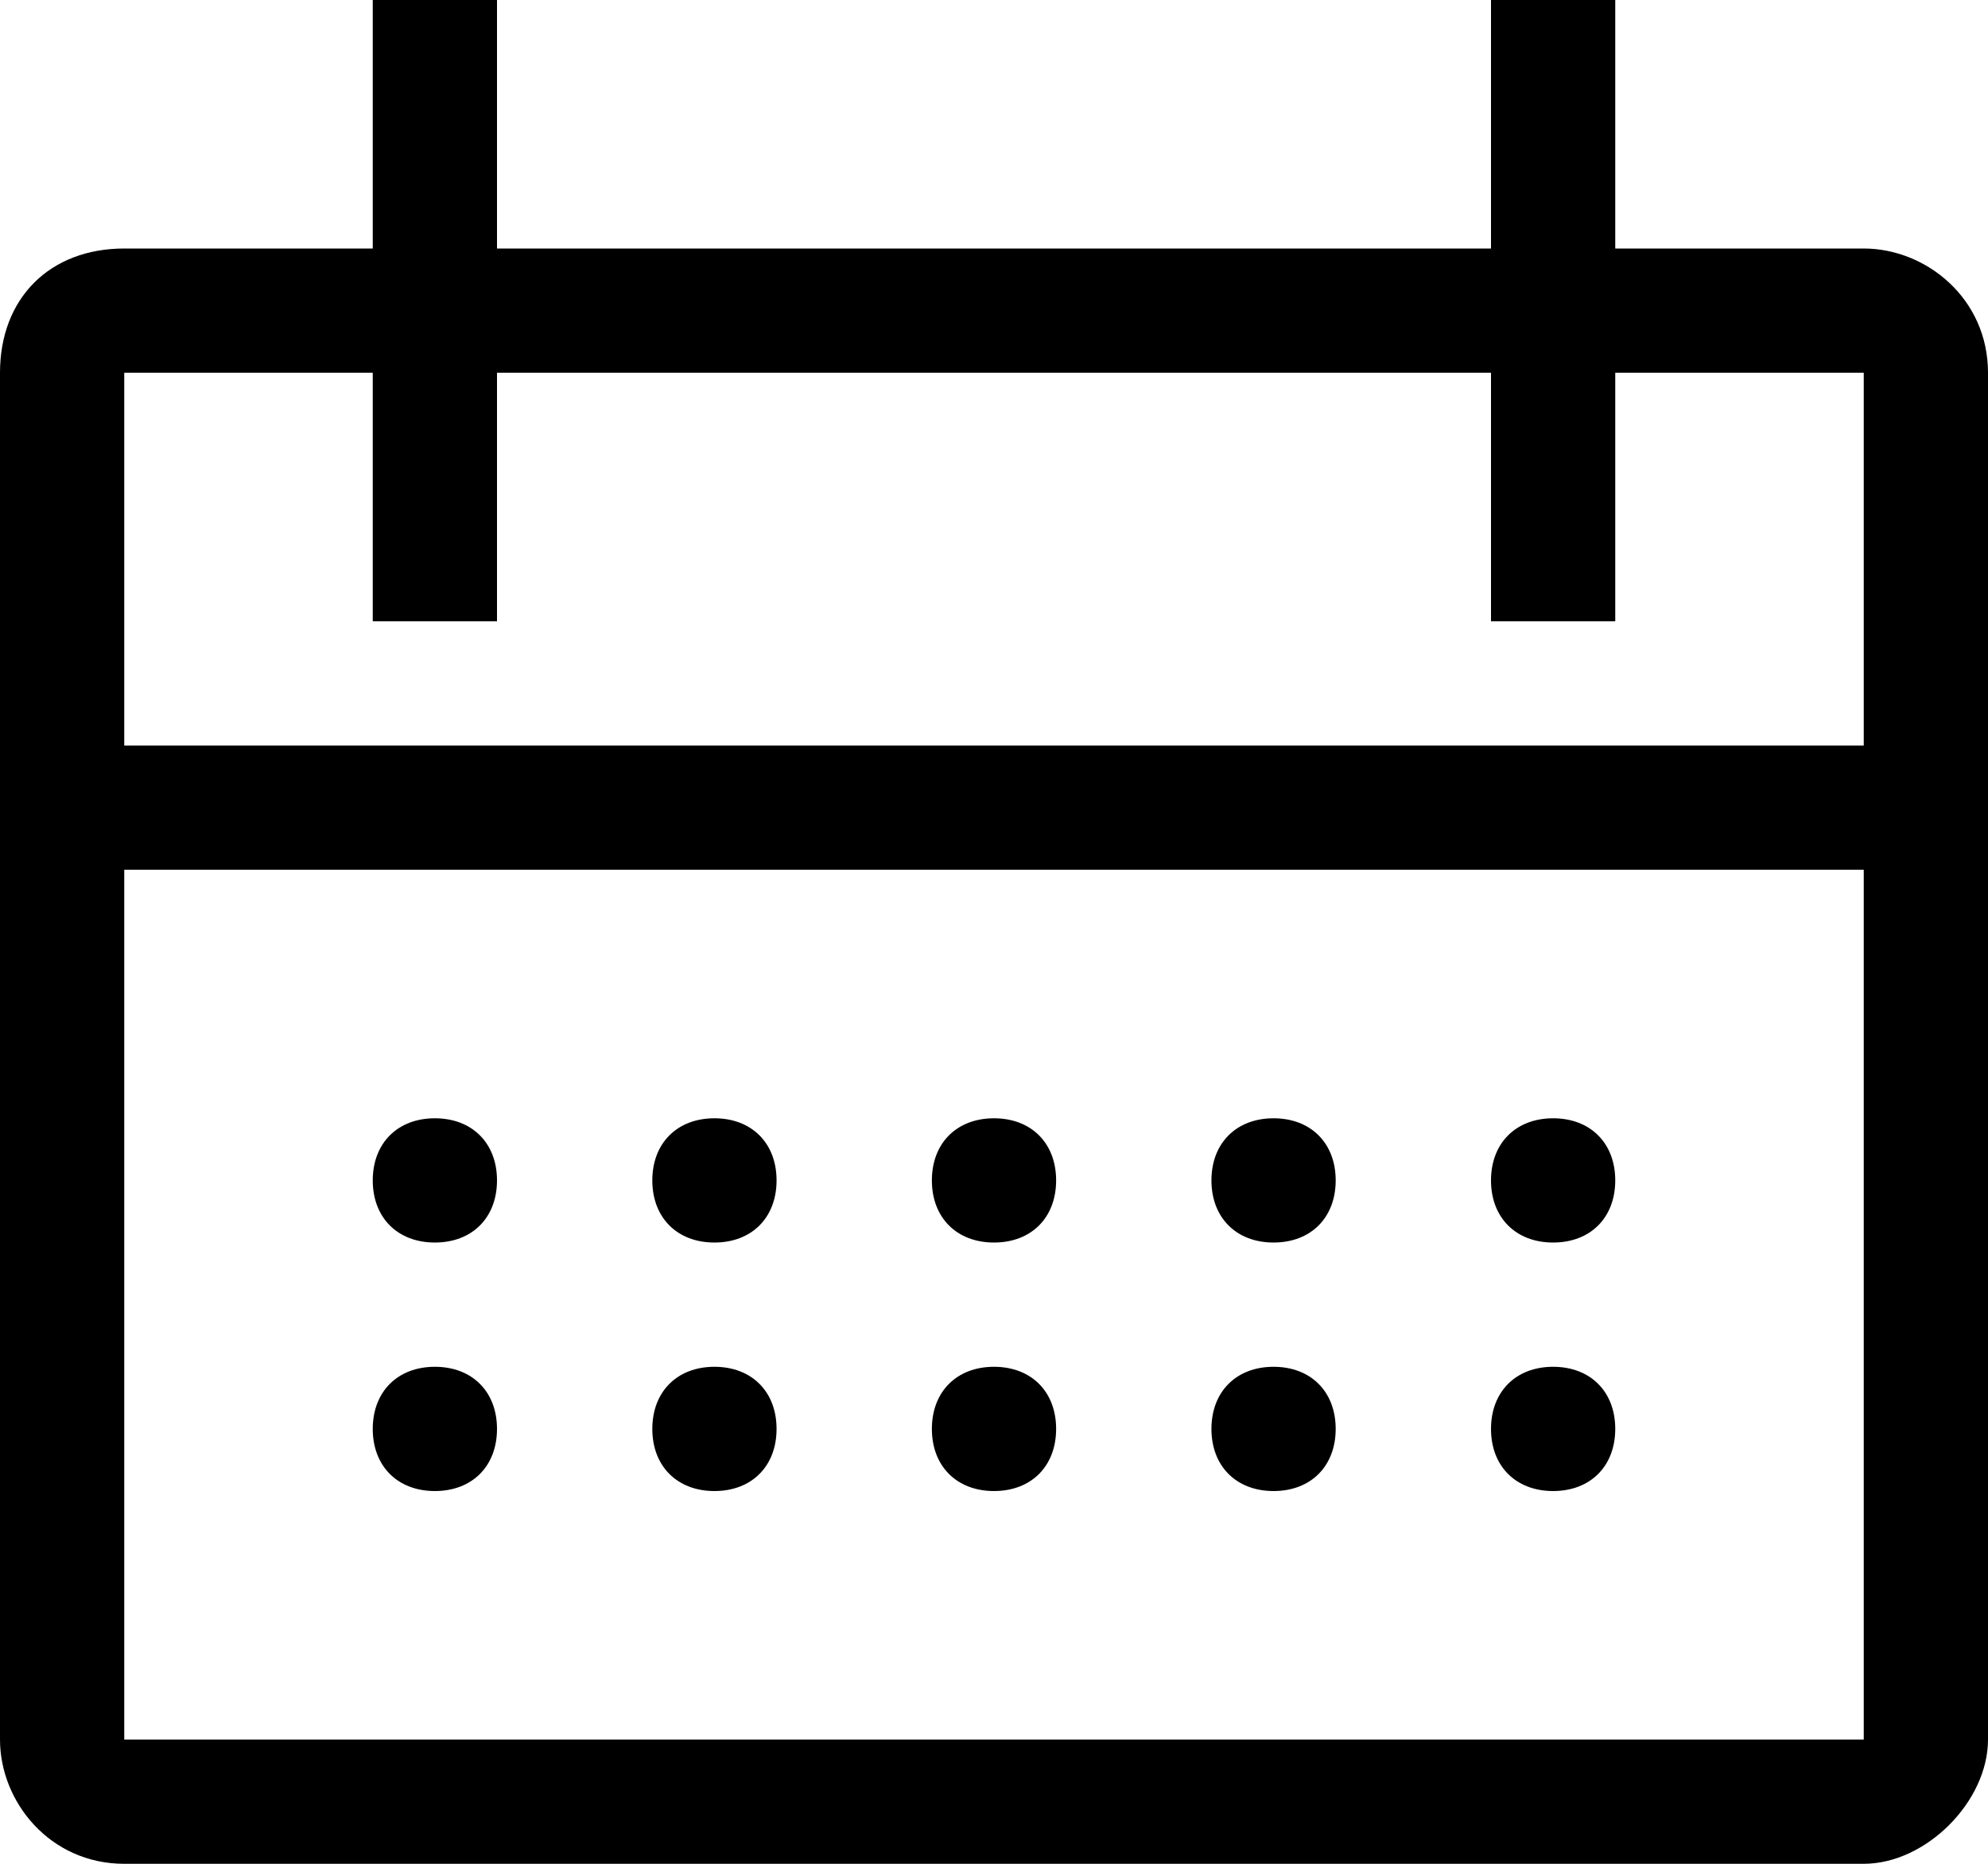
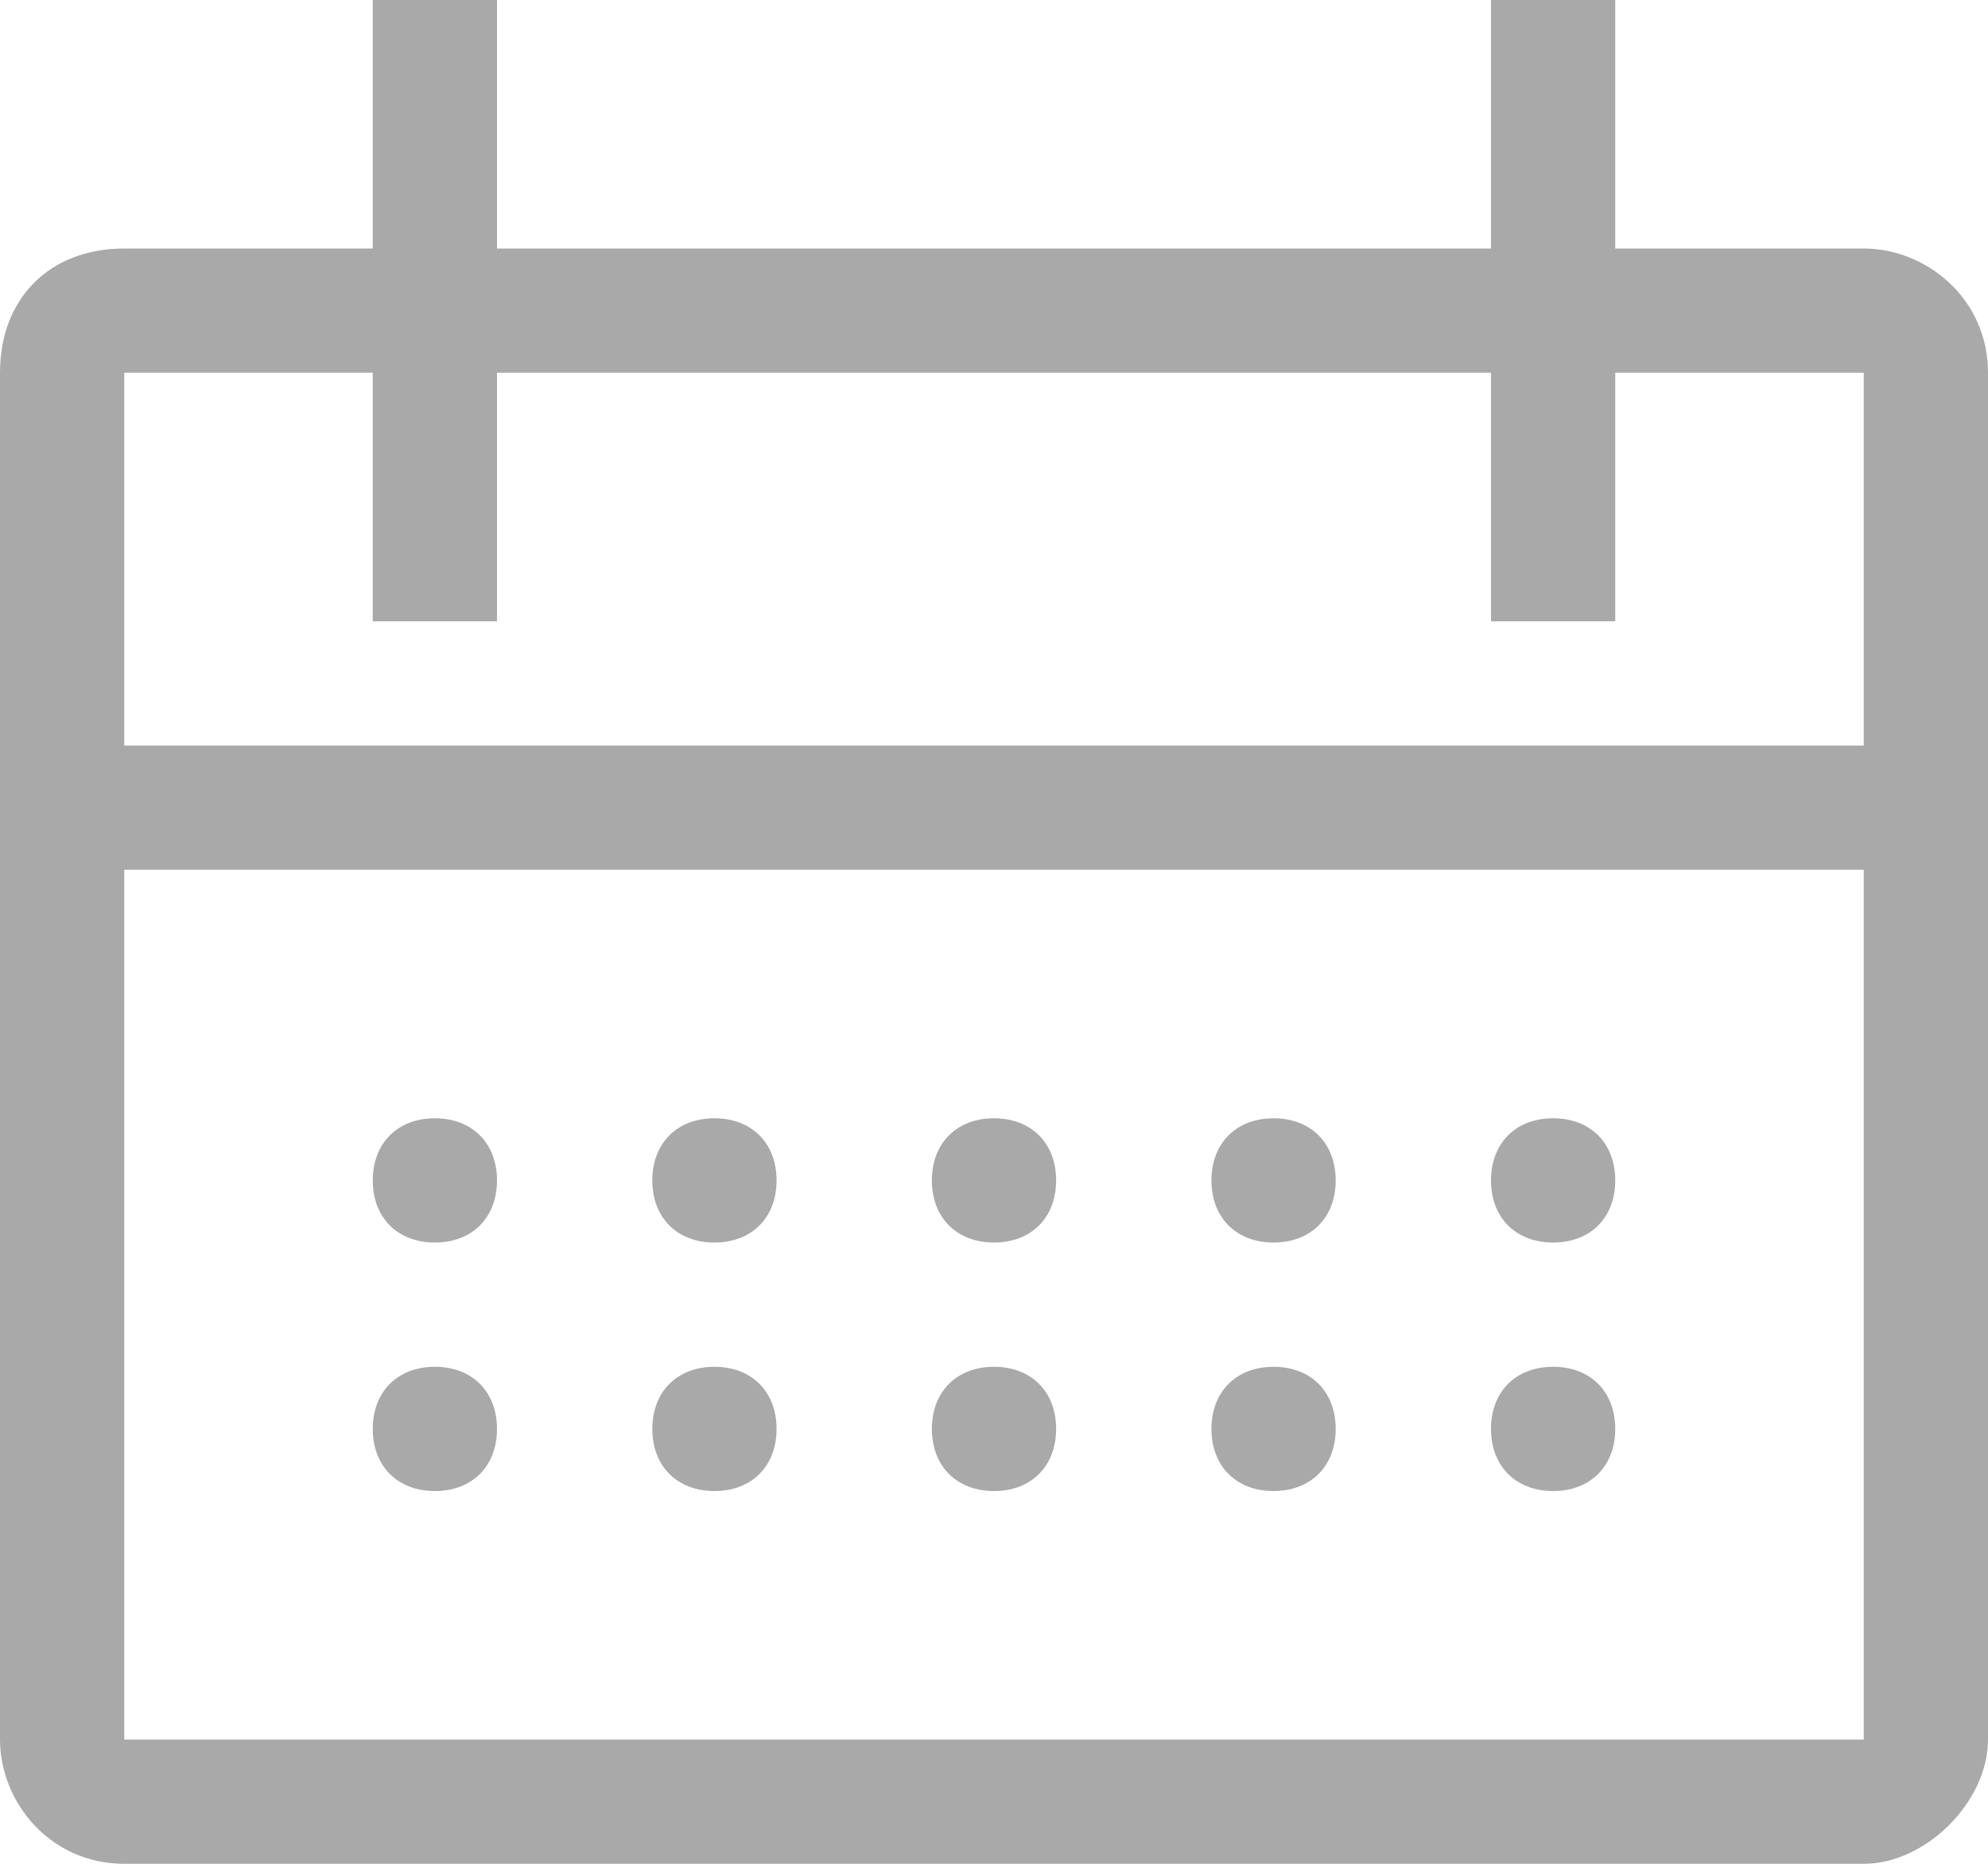
<svg xmlns="http://www.w3.org/2000/svg" width="16" height="15" fill="none">
-   <path fill="#000" d="M5.75 10c.3 0 .5-.2.5-.5s-.2-.5-.5-.5-.5.2-.5.5.2.5.5.5Z" />
-   <path fill="#000" d="M15 2h-2V0h-1v2H4V0H3v2H1c-.6 0-1 .4-1 1v11c0 .5.4 1 1 1h14c.5 0 1-.5 1-1V3c0-.6-.5-1-1-1Zm0 12H1V7h14v7ZM1 6V3h2v2h1V3h8v2h1V3h2v3H1Z" />
-   <path fill="#000" d="M8 10c.3 0 .5-.2.5-.5S8.3 9 8 9s-.5.2-.5.5.2.5.5.5ZM10.25 10c.3 0 .5-.2.5-.5s-.2-.5-.5-.5-.5.2-.5.5.2.5.5.5ZM5.75 11c-.3 0-.5.2-.5.5s.2.5.5.5.5-.2.5-.5-.2-.5-.5-.5ZM3.5 10c.3 0 .5-.2.5-.5S3.8 9 3.5 9s-.5.2-.5.5.2.5.5.5ZM3.5 11c-.3 0-.5.2-.5.5s.2.5.5.5.5-.2.5-.5-.2-.5-.5-.5ZM8 11c-.3 0-.5.2-.5.5s.2.5.5.5.5-.2.5-.5-.2-.5-.5-.5ZM10.25 11c-.3 0-.5.2-.5.5s.2.5.5.5.5-.2.5-.5-.2-.5-.5-.5ZM12.5 10c.3 0 .5-.2.5-.5s-.2-.5-.5-.5-.5.2-.5.5.2.5.5.5ZM12.5 11c-.3 0-.5.2-.5.5s.2.5.5.5.5-.2.5-.5-.2-.5-.5-.5Z" />
+   <path fill="#A9A9A9" d="M5.75 10c.3 0 .5-.2.5-.5s-.2-.5-.5-.5-.5.2-.5.5.2.5.5.5Z" />
+   <path fill="#A9A9A9" d="M15 2h-2V0h-1v2H4V0H3v2H1c-.6 0-1 .4-1 1v11c0 .5.4 1 1 1h14c.5 0 1-.5 1-1V3c0-.6-.5-1-1-1Zm0 12H1V7h14v7ZM1 6V3h2v2h1V3h8v2h1V3h2v3H1Z" />
+   <path fill="#A9A9A9 " d="M8 10c.3 0 .5-.2.5-.5S8.3 9 8 9s-.5.2-.5.5.2.5.5.5ZM10.25 10c.3 0 .5-.2.5-.5s-.2-.5-.5-.5-.5.2-.5.5.2.5.5.5ZM5.75 11c-.3 0-.5.2-.5.5s.2.5.5.5.5-.2.5-.5-.2-.5-.5-.5ZM3.5 10c.3 0 .5-.2.5-.5S3.8 9 3.5 9s-.5.2-.5.5.2.5.5.5ZM3.5 11c-.3 0-.5.2-.5.5s.2.5.5.5.5-.2.5-.5-.2-.5-.5-.5ZM8 11c-.3 0-.5.2-.5.5s.2.5.5.5.5-.2.5-.5-.2-.5-.5-.5ZM10.25 11c-.3 0-.5.2-.5.5s.2.5.5.5.5-.2.5-.5-.2-.5-.5-.5ZM12.5 10c.3 0 .5-.2.5-.5s-.2-.5-.5-.5-.5.2-.5.5.2.5.5.5ZM12.5 11c-.3 0-.5.2-.5.5s.2.5.5.5.5-.2.5-.5-.2-.5-.5-.5Z" />
</svg>
